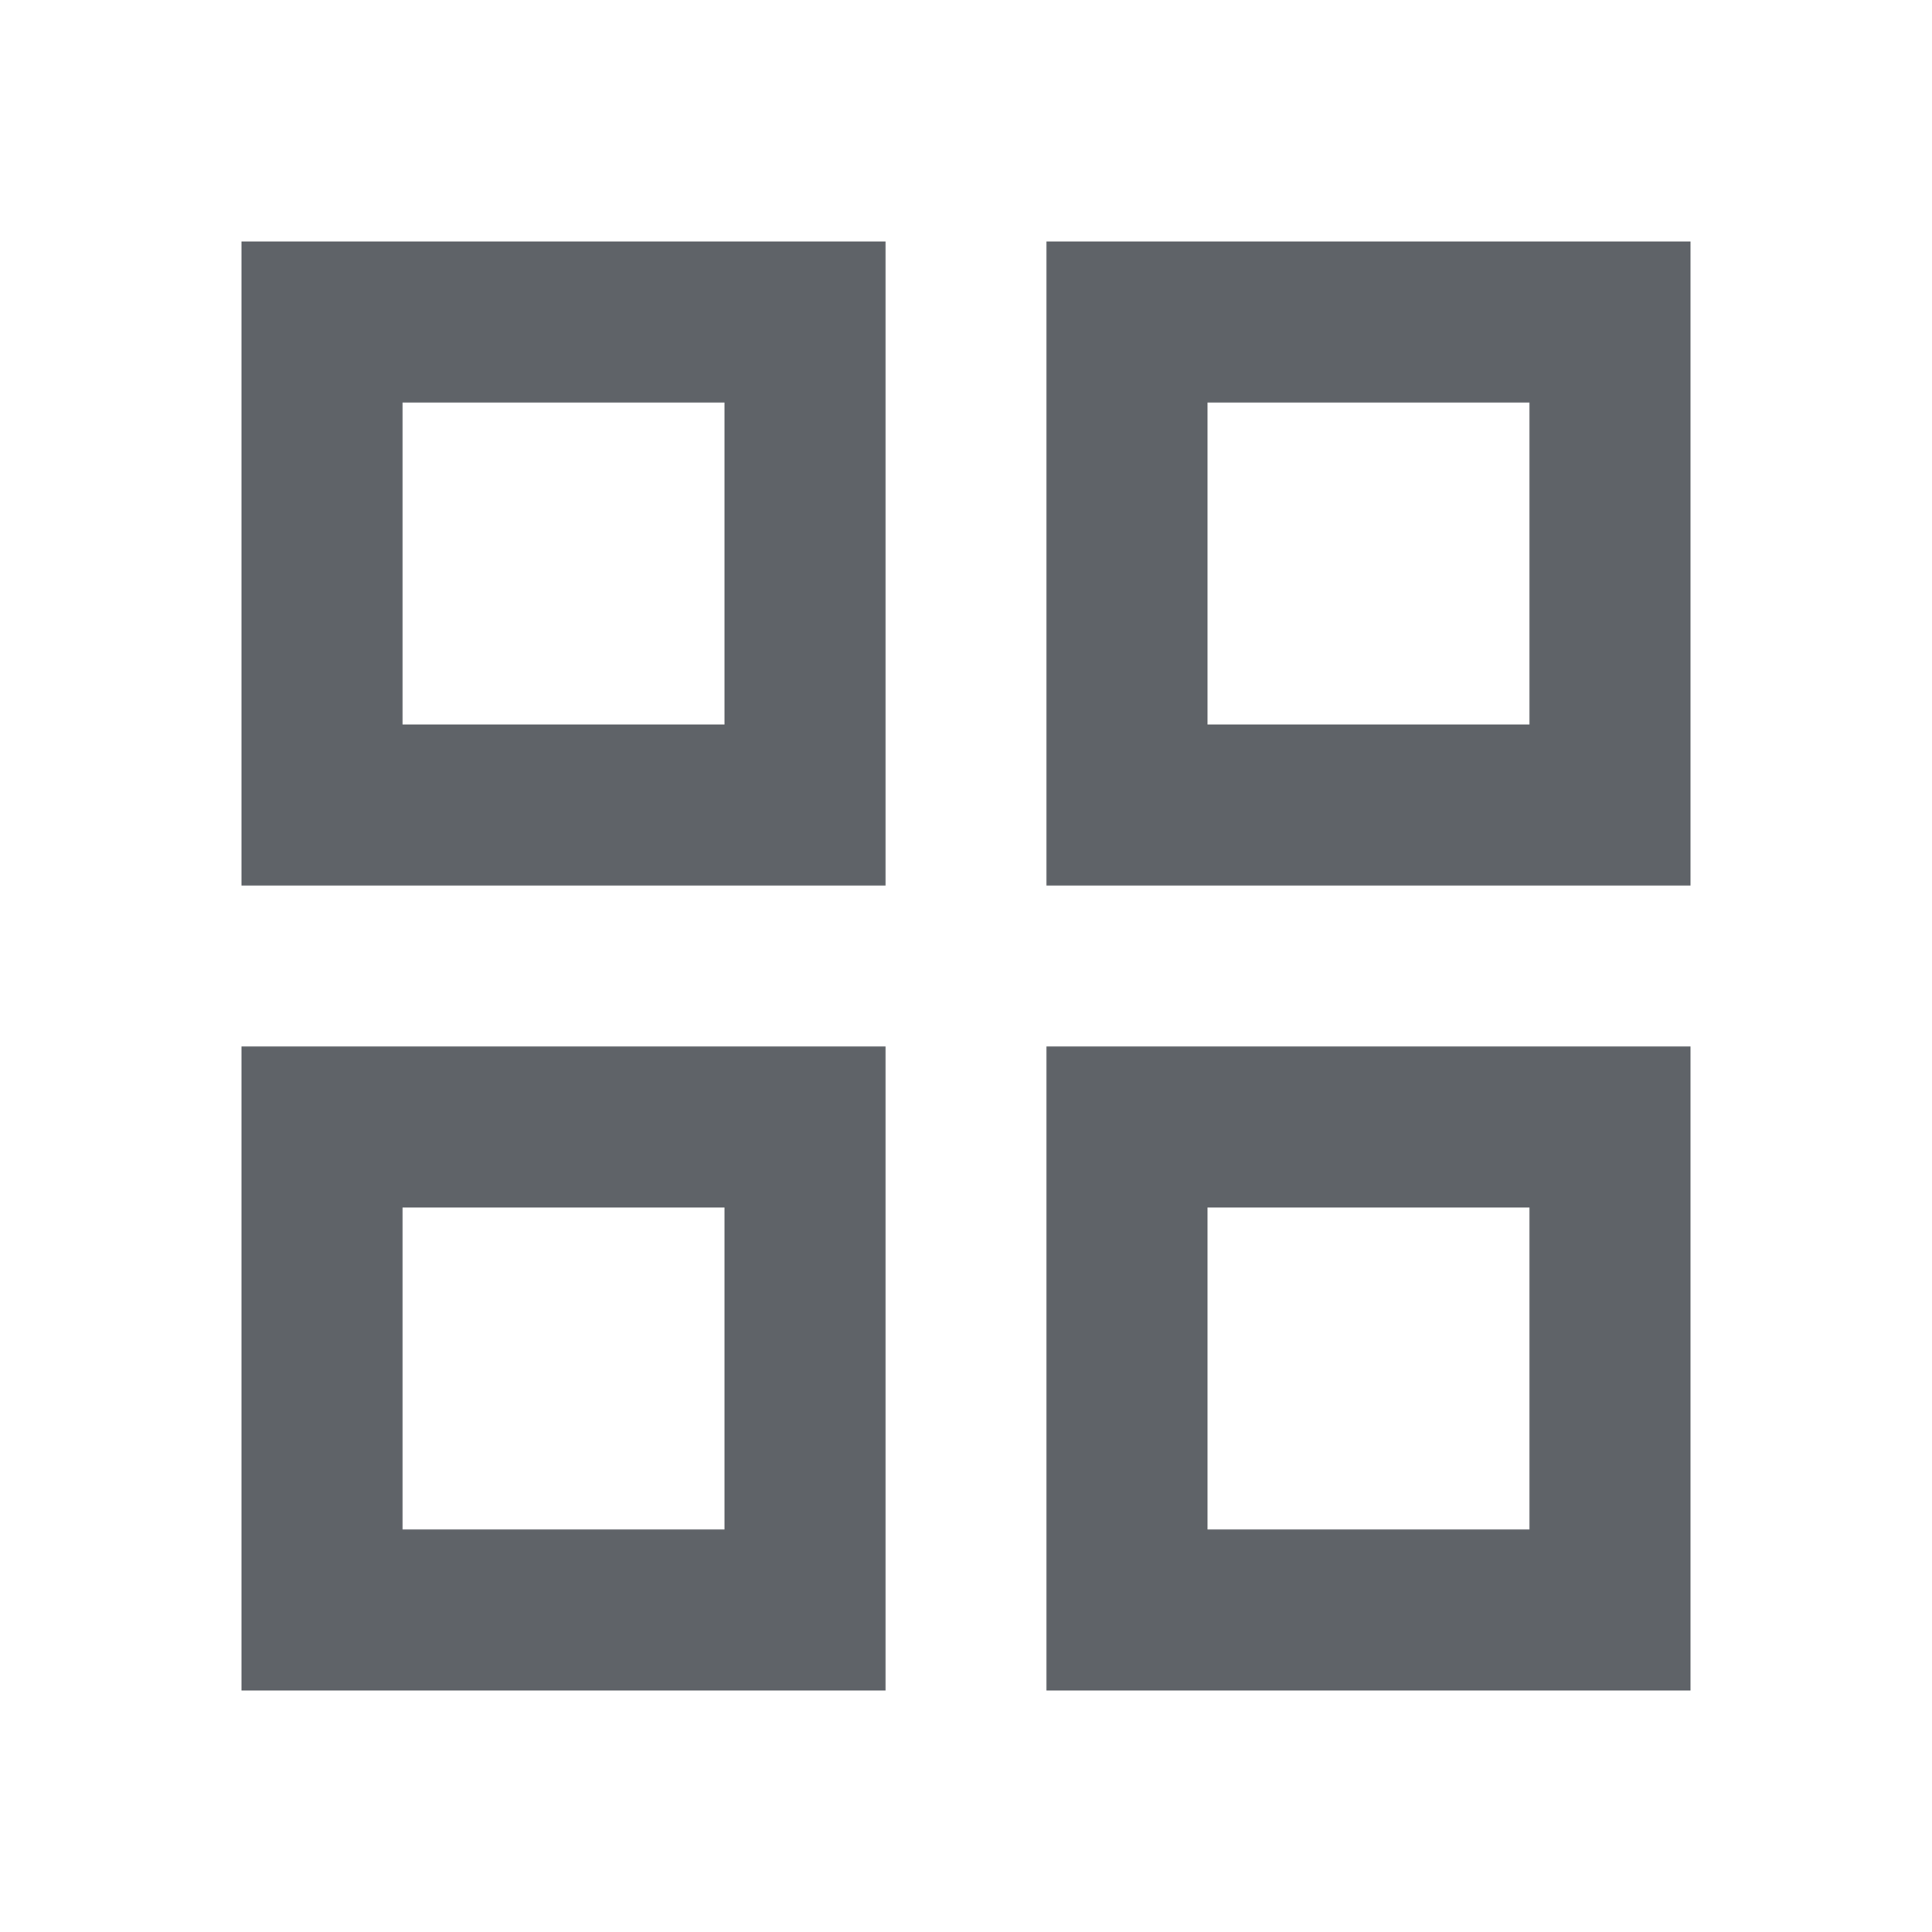
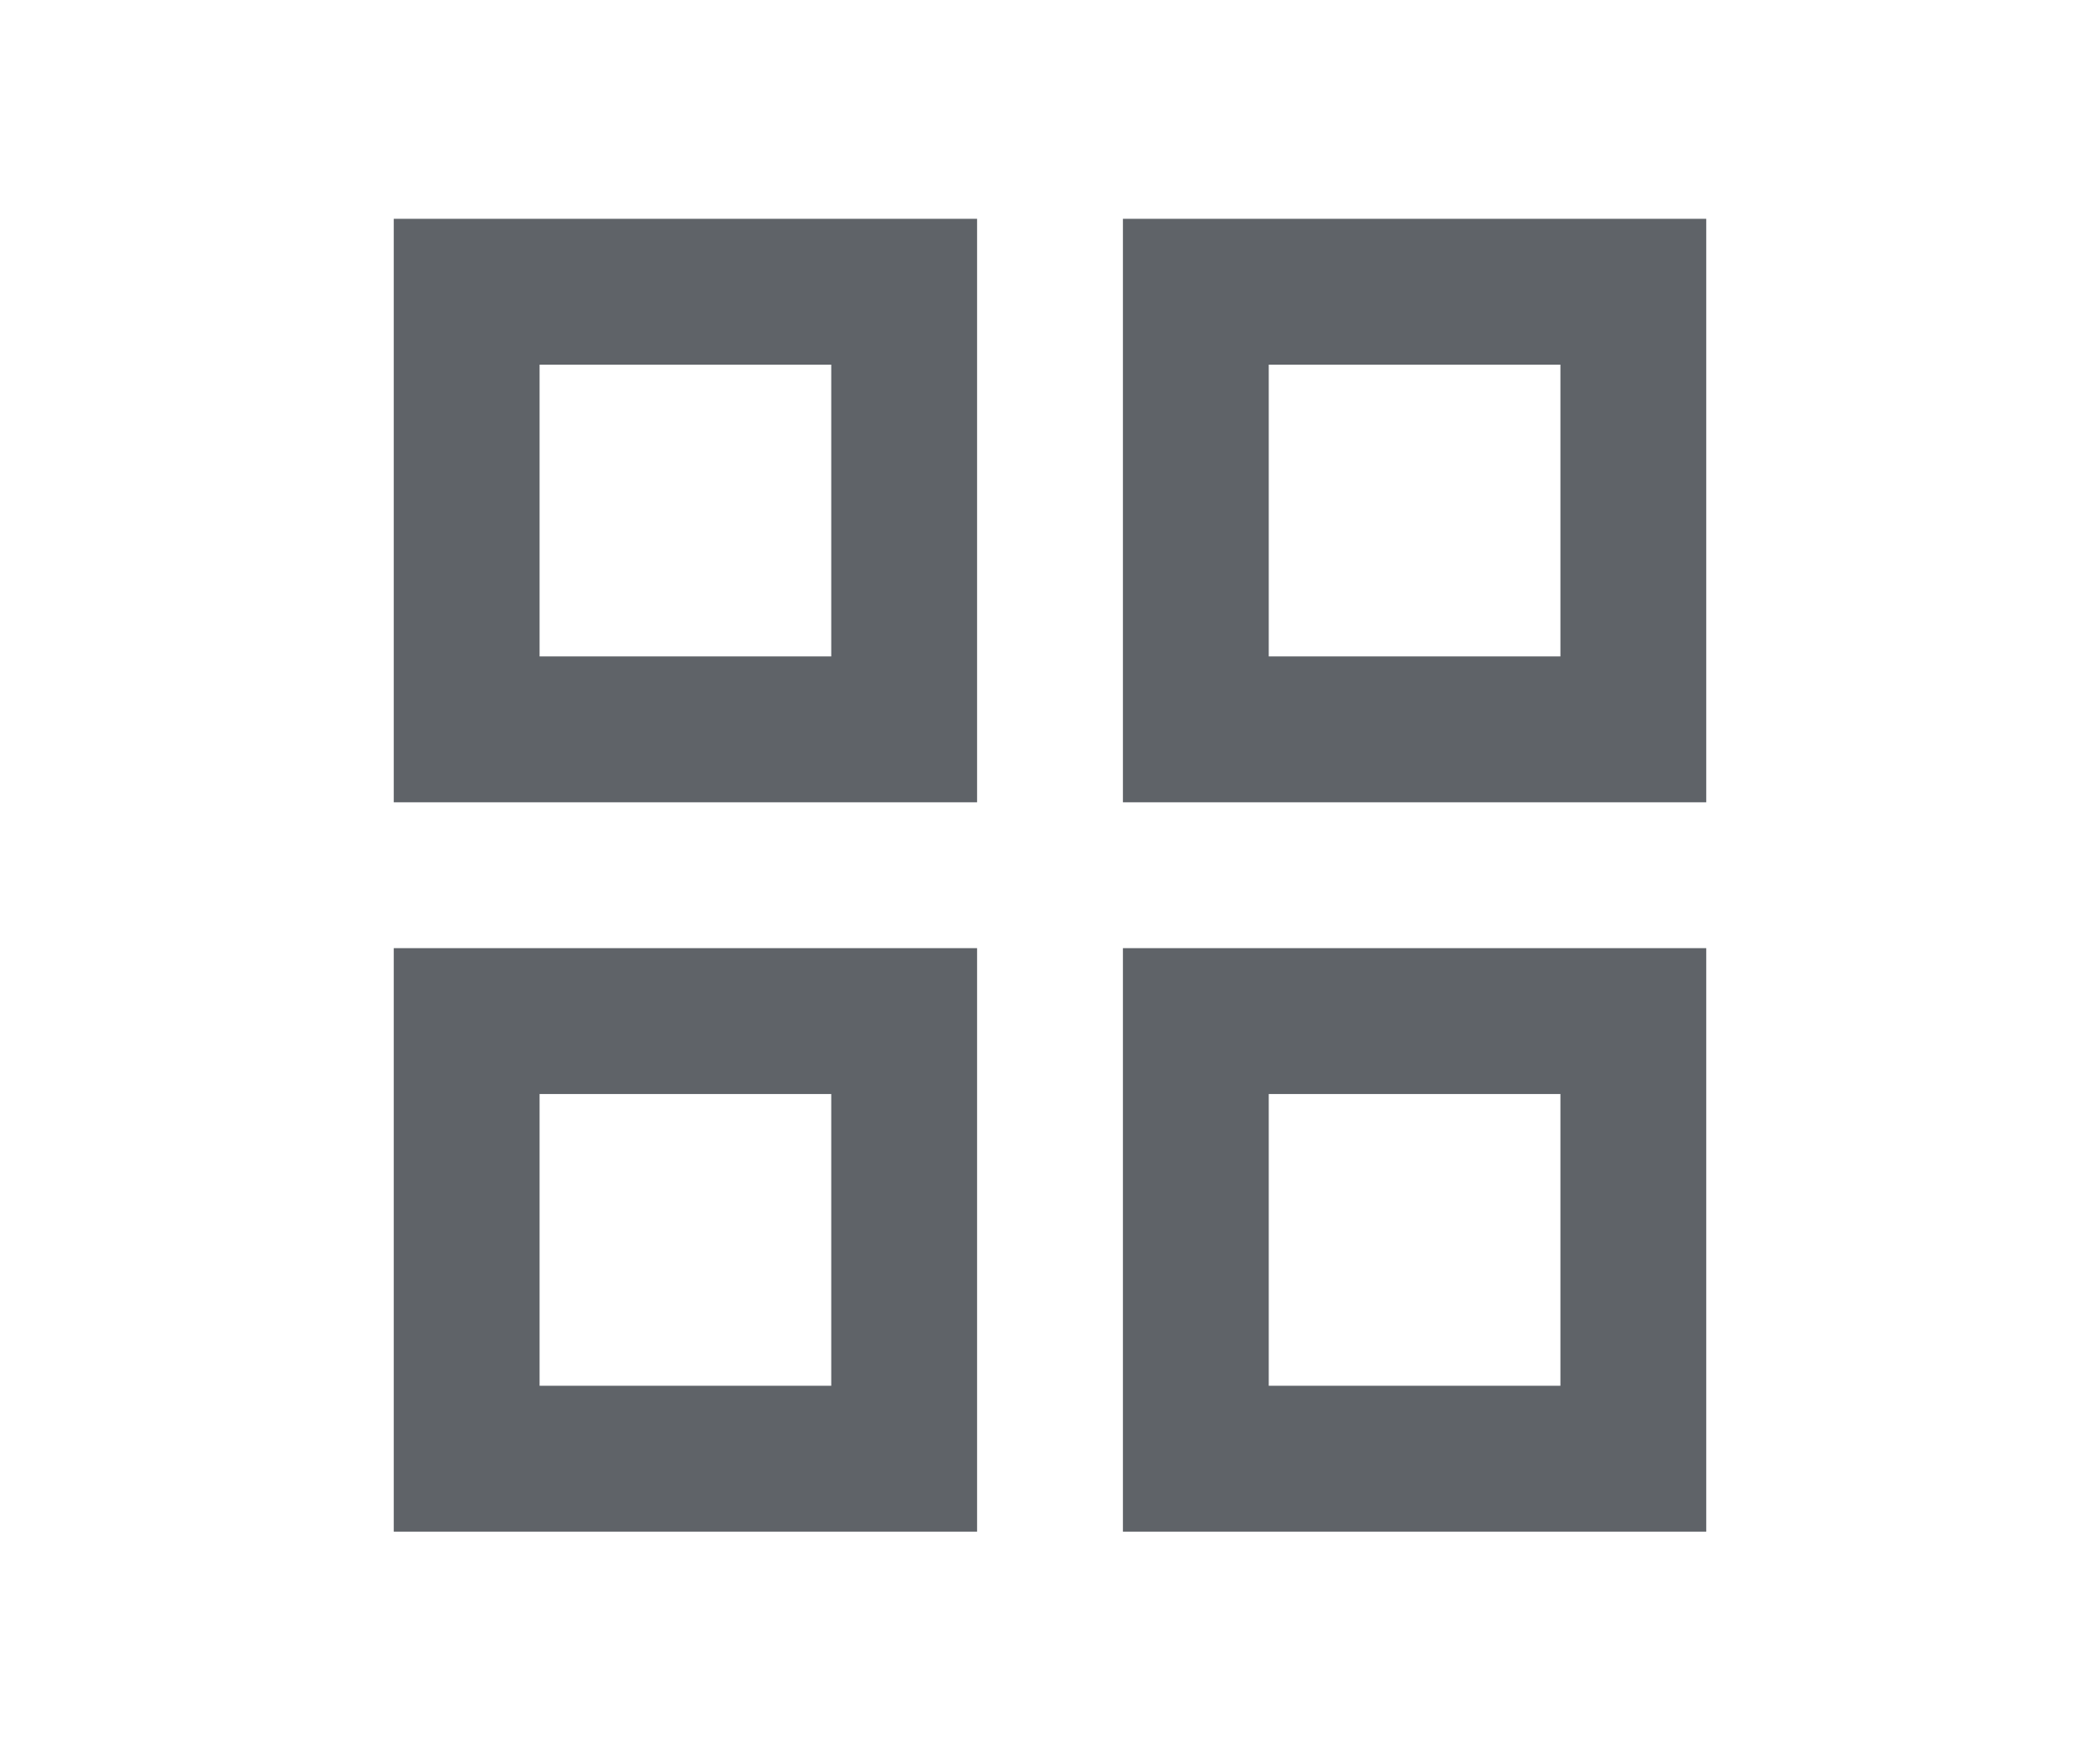
- <svg xmlns="http://www.w3.org/2000/svg" enable-background="new 0 0 24 24" height="20px" viewBox="0 0 24 24" width="20px" fill="#5f6368">
+ <svg xmlns="http://www.w3.org/2000/svg" enable-background="new 0 0 24 24" height="20px" viewBox="0 0 24 24" width="24px" fill="#5f6368">
  <g>
    <rect fill="none" height="24" width="24" />
  </g>
  <g>
    <g>
      <g>
        <path d="M3,3v8h8V3H3z M9,9H5V5h4V9z M3,13v8h8v-8H3z M9,19H5v-4h4V19z M13,3v8h8V3H13z M19,9h-4V5h4V9z M13,13v8h8v-8H13z M19,19h-4v-4h4V19z" />
      </g>
    </g>
  </g>
</svg>
